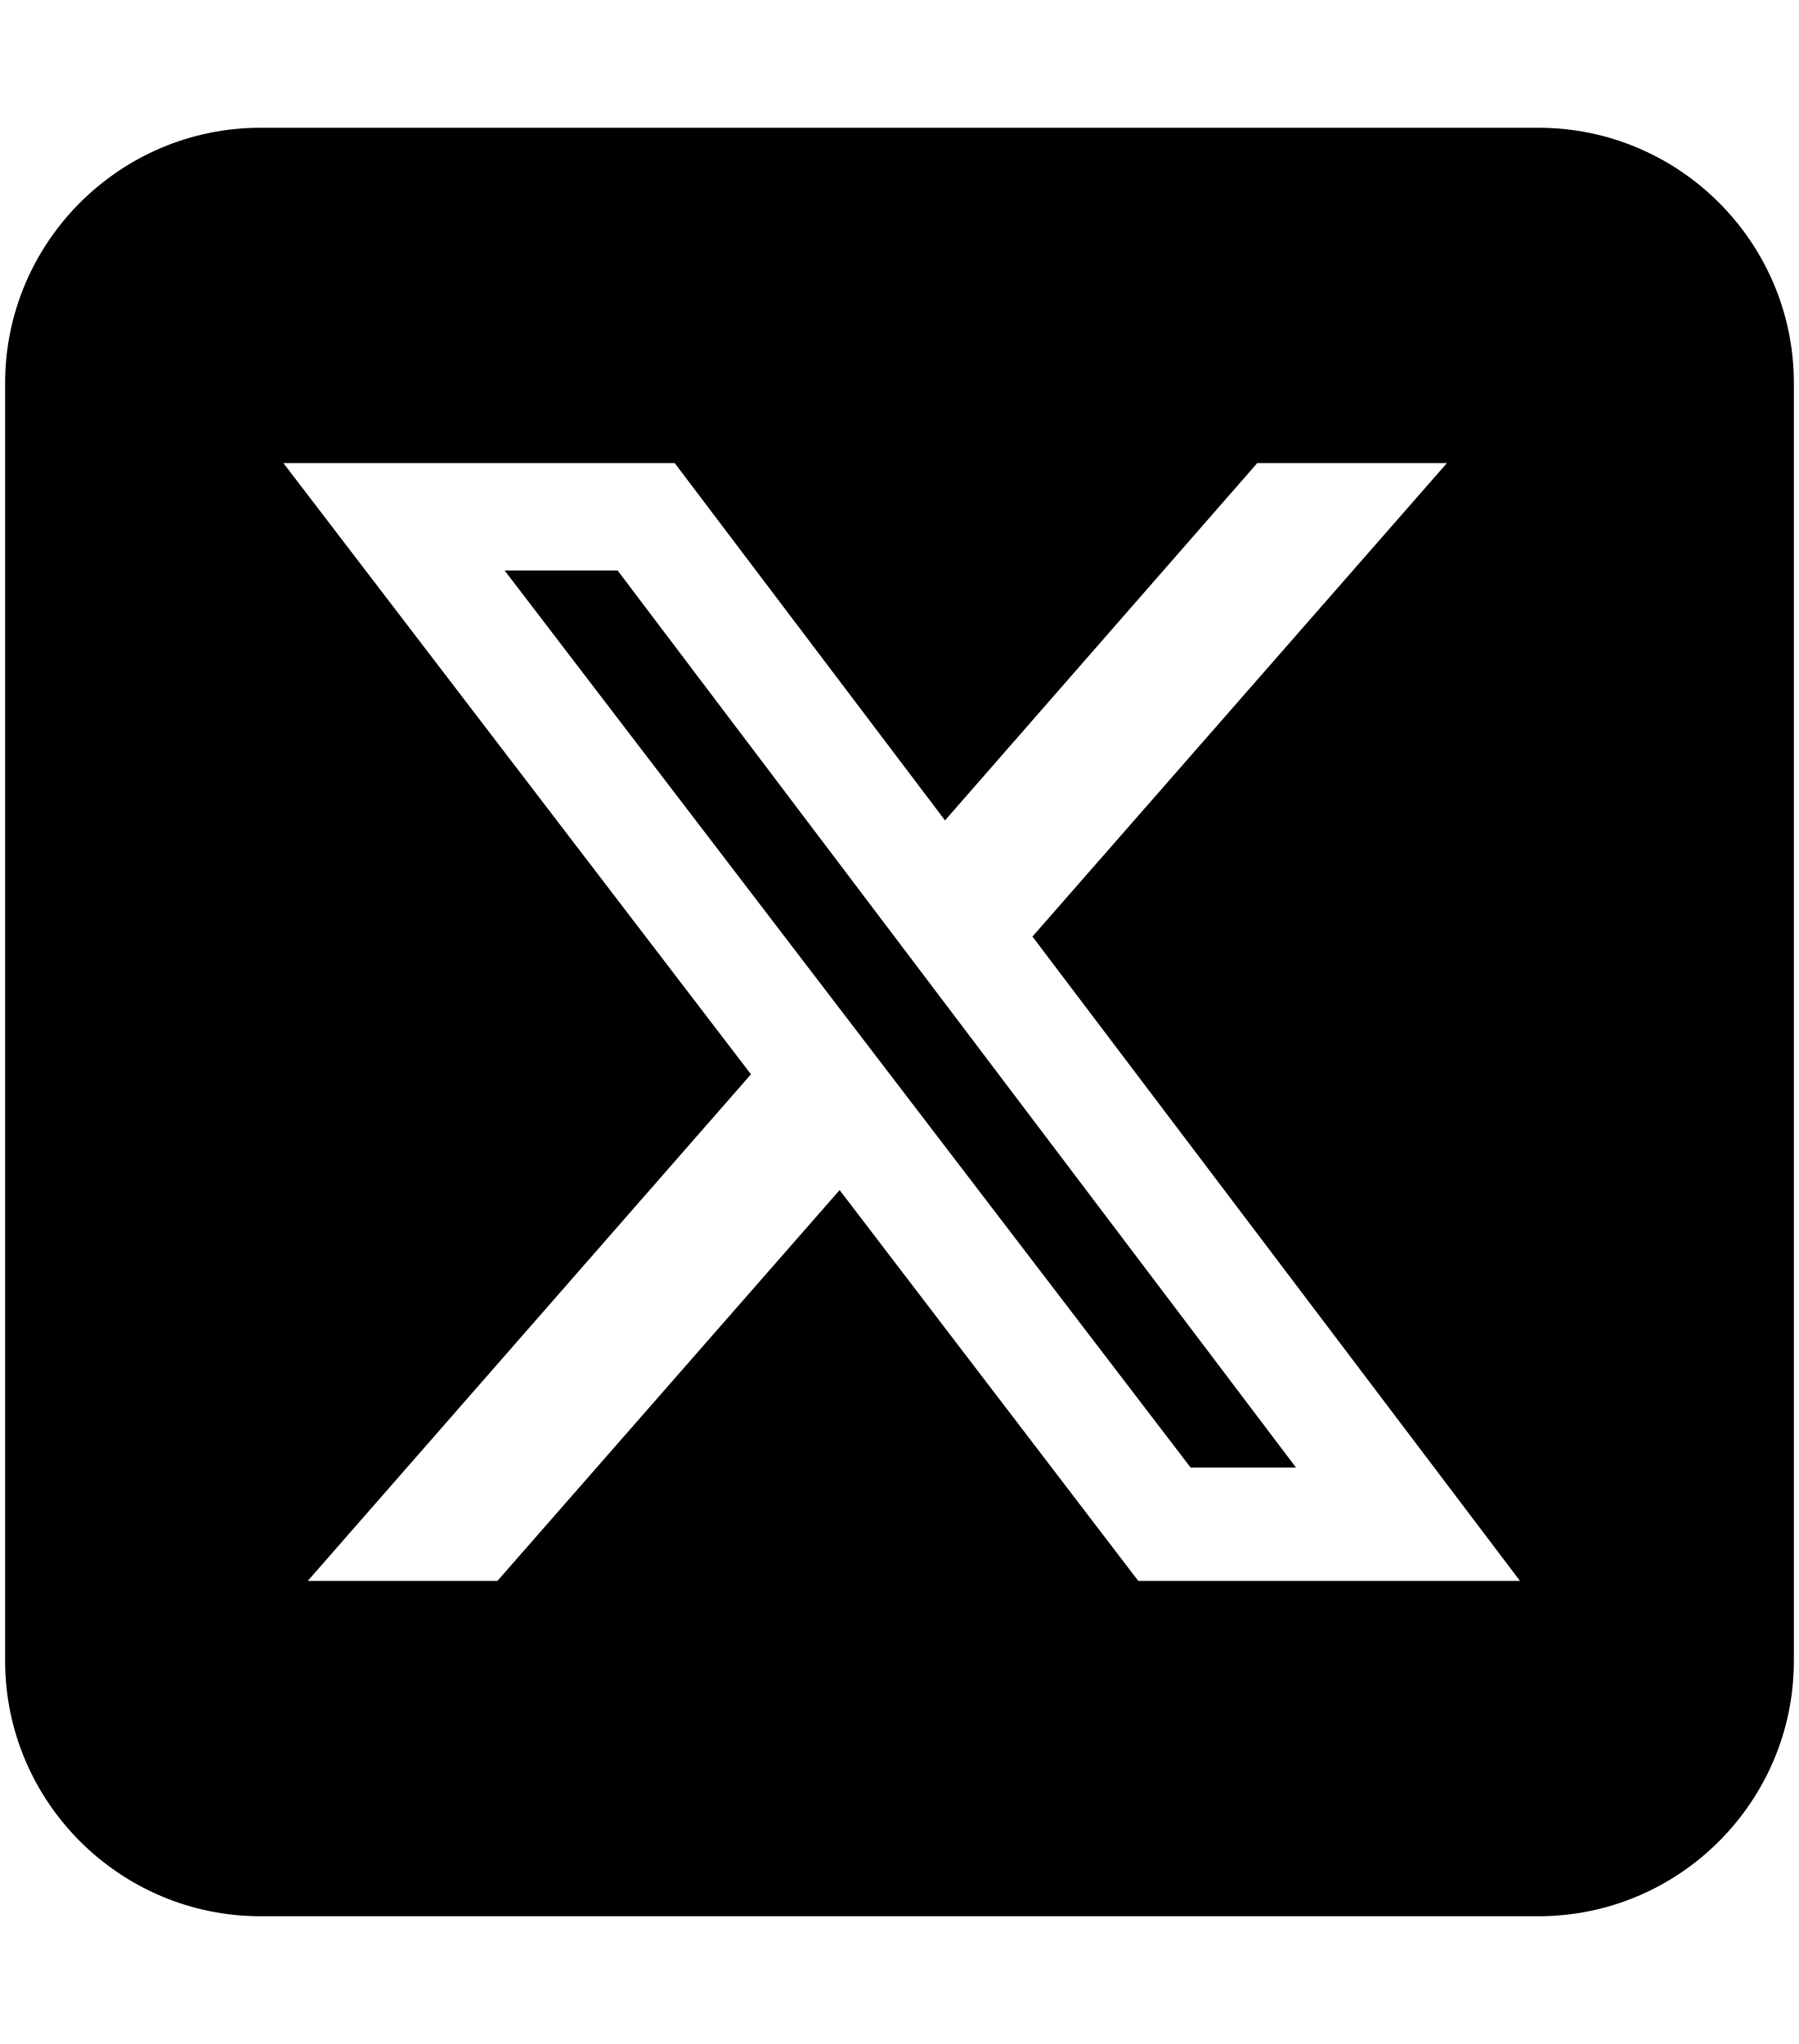
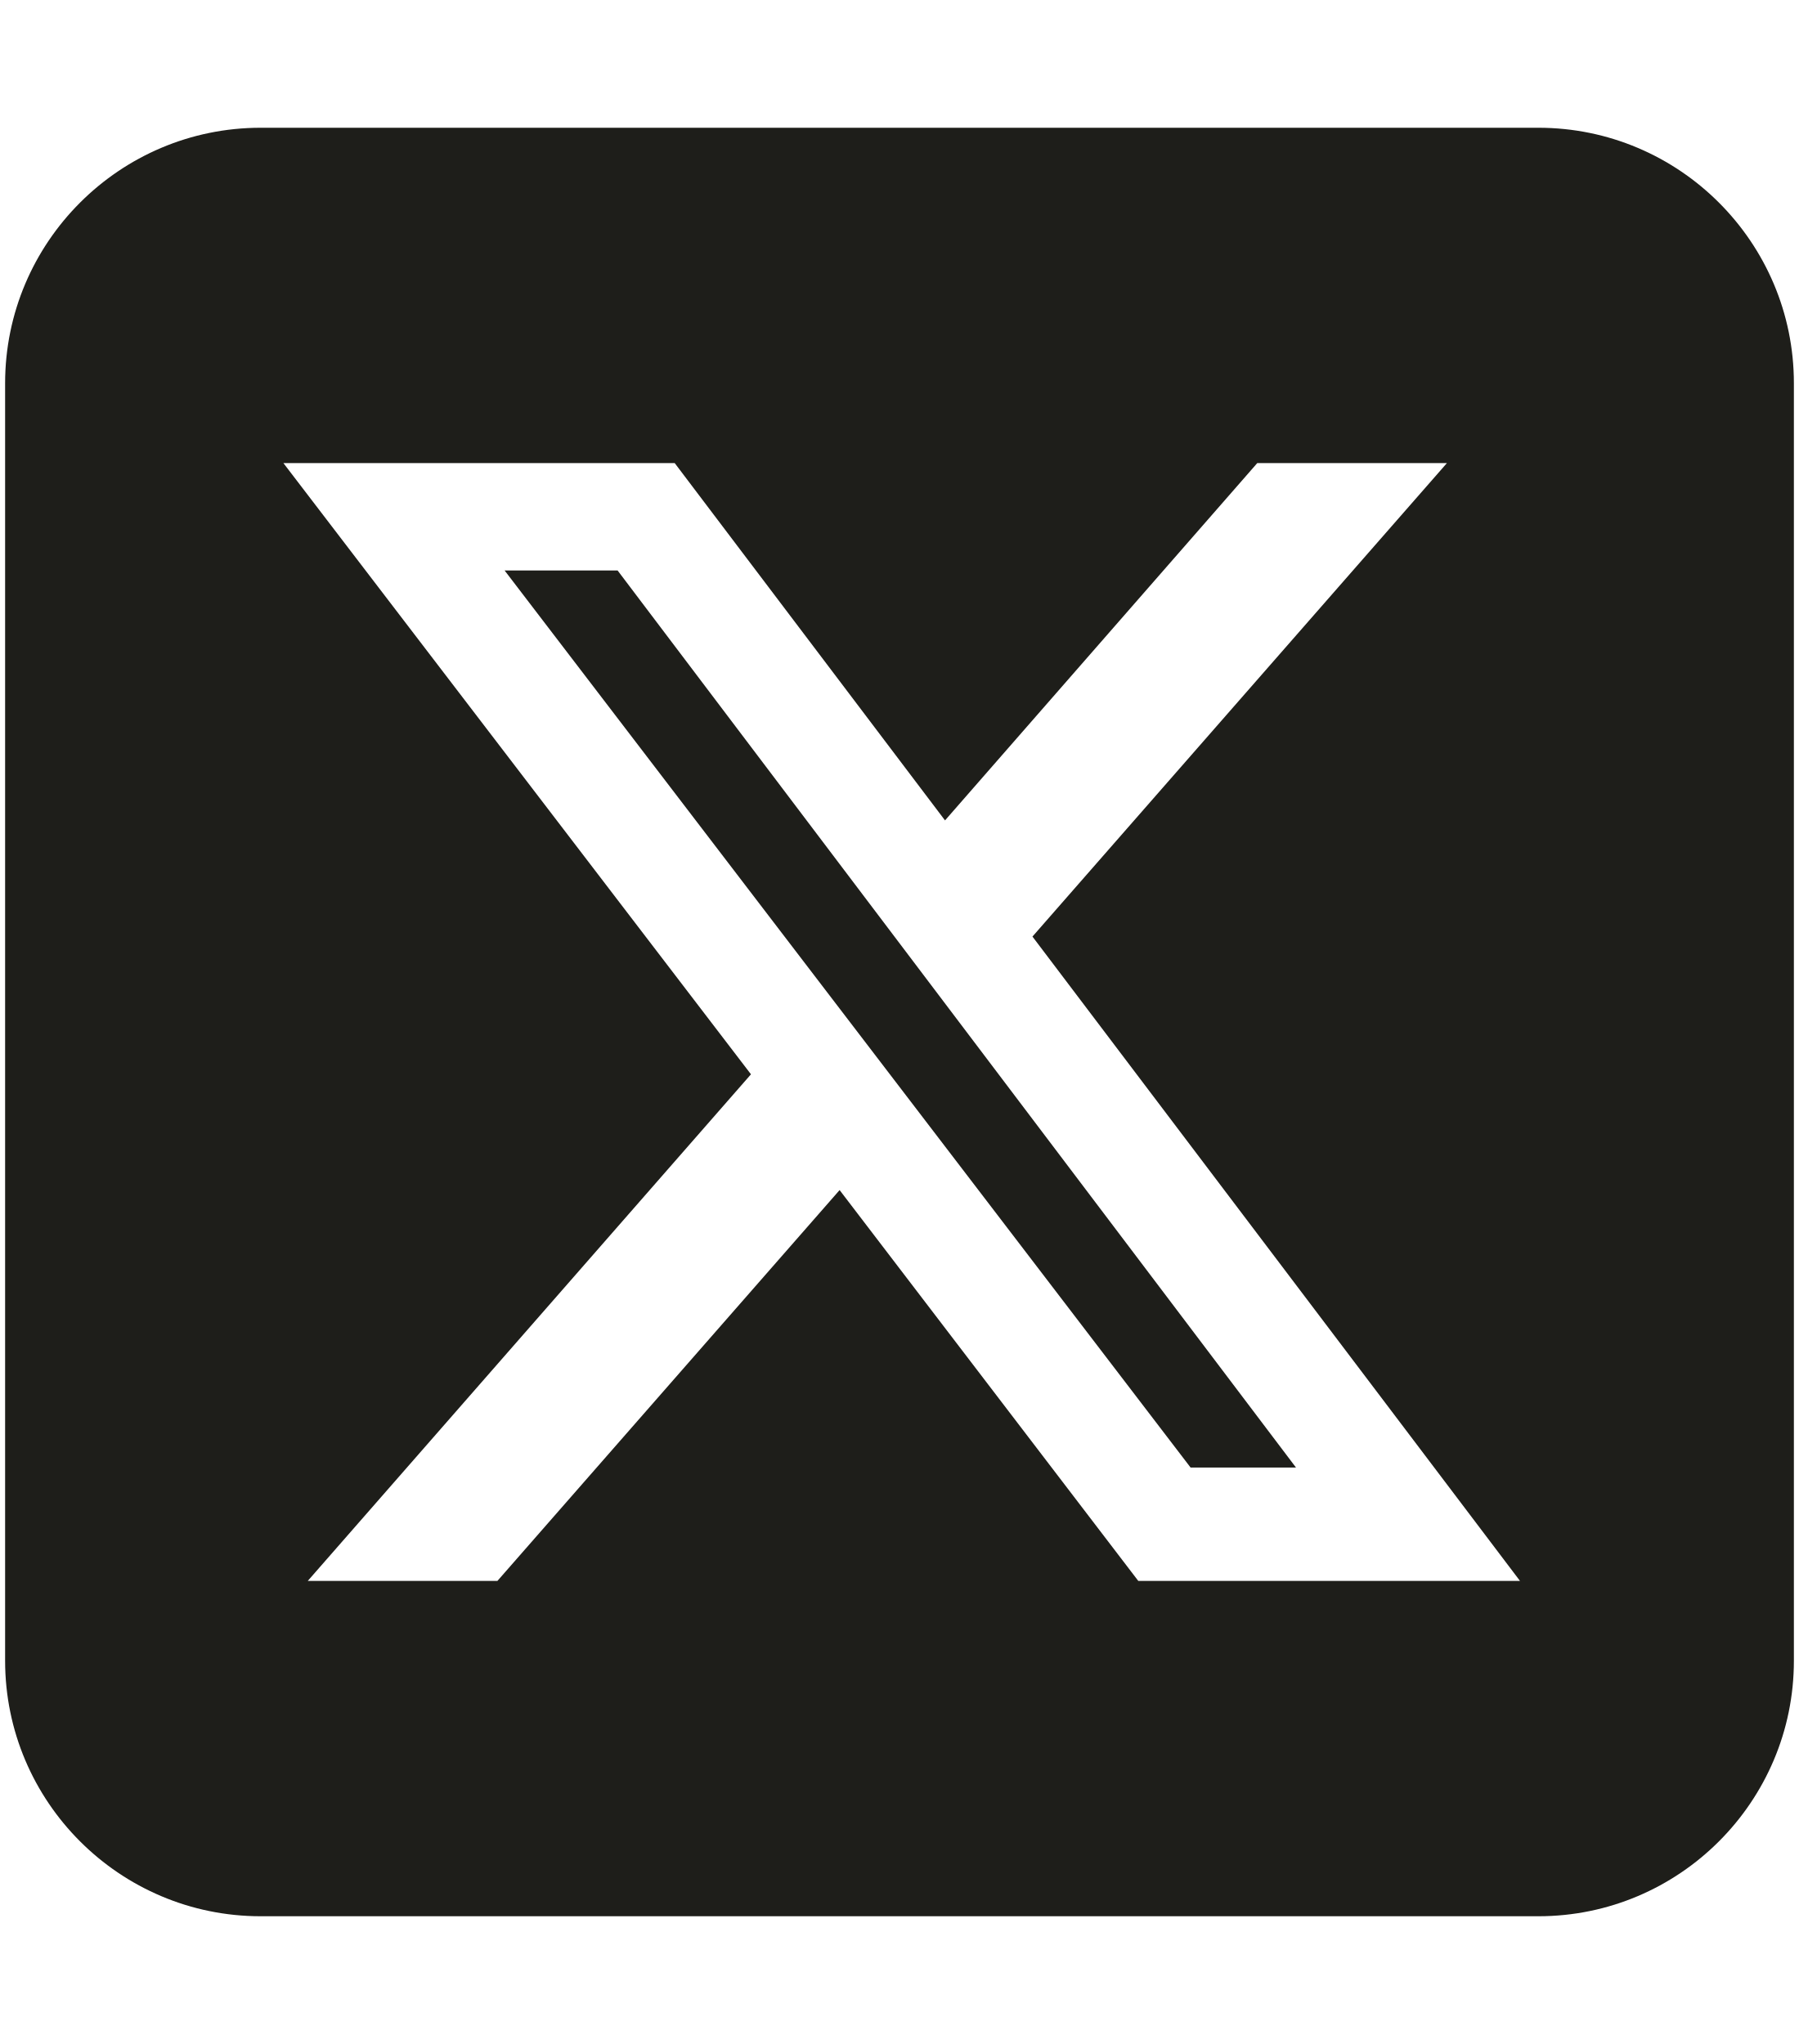
<svg xmlns="http://www.w3.org/2000/svg" width="0.88em" height="1em" viewBox="0 0 448 512">
-   <path fill="currentColor" d="M64 32C28.7 32 0 60.7 0 96v320c0 35.3 28.7 64 64 64h320c35.3 0 64-28.7 64-64V96c0-35.3-28.7-64-64-64zm297.1 84L257.3 234.6L379.4 396h-95.6L209 298.1L123.3 396H75.8l111-126.9L69.7 116h98l67.7 89.5l78.2-89.5zm-37.8 251.6L153.4 142.9h-28.3l171.8 224.7h26.3z" />
+   <path fill="#1e1e1a" d="M64 32C28.7 32 0 60.7 0 96v320c0 35.3 28.7 64 64 64h320c35.3 0 64-28.7 64-64V96c0-35.3-28.7-64-64-64zm297.1 84L257.3 234.6L379.4 396h-95.6L209 298.1L123.3 396H75.8l111-126.9L69.7 116h98l67.7 89.5l78.2-89.5zm-37.8 251.6L153.4 142.9h-28.3l171.8 224.7h26.3z" />
</svg>
